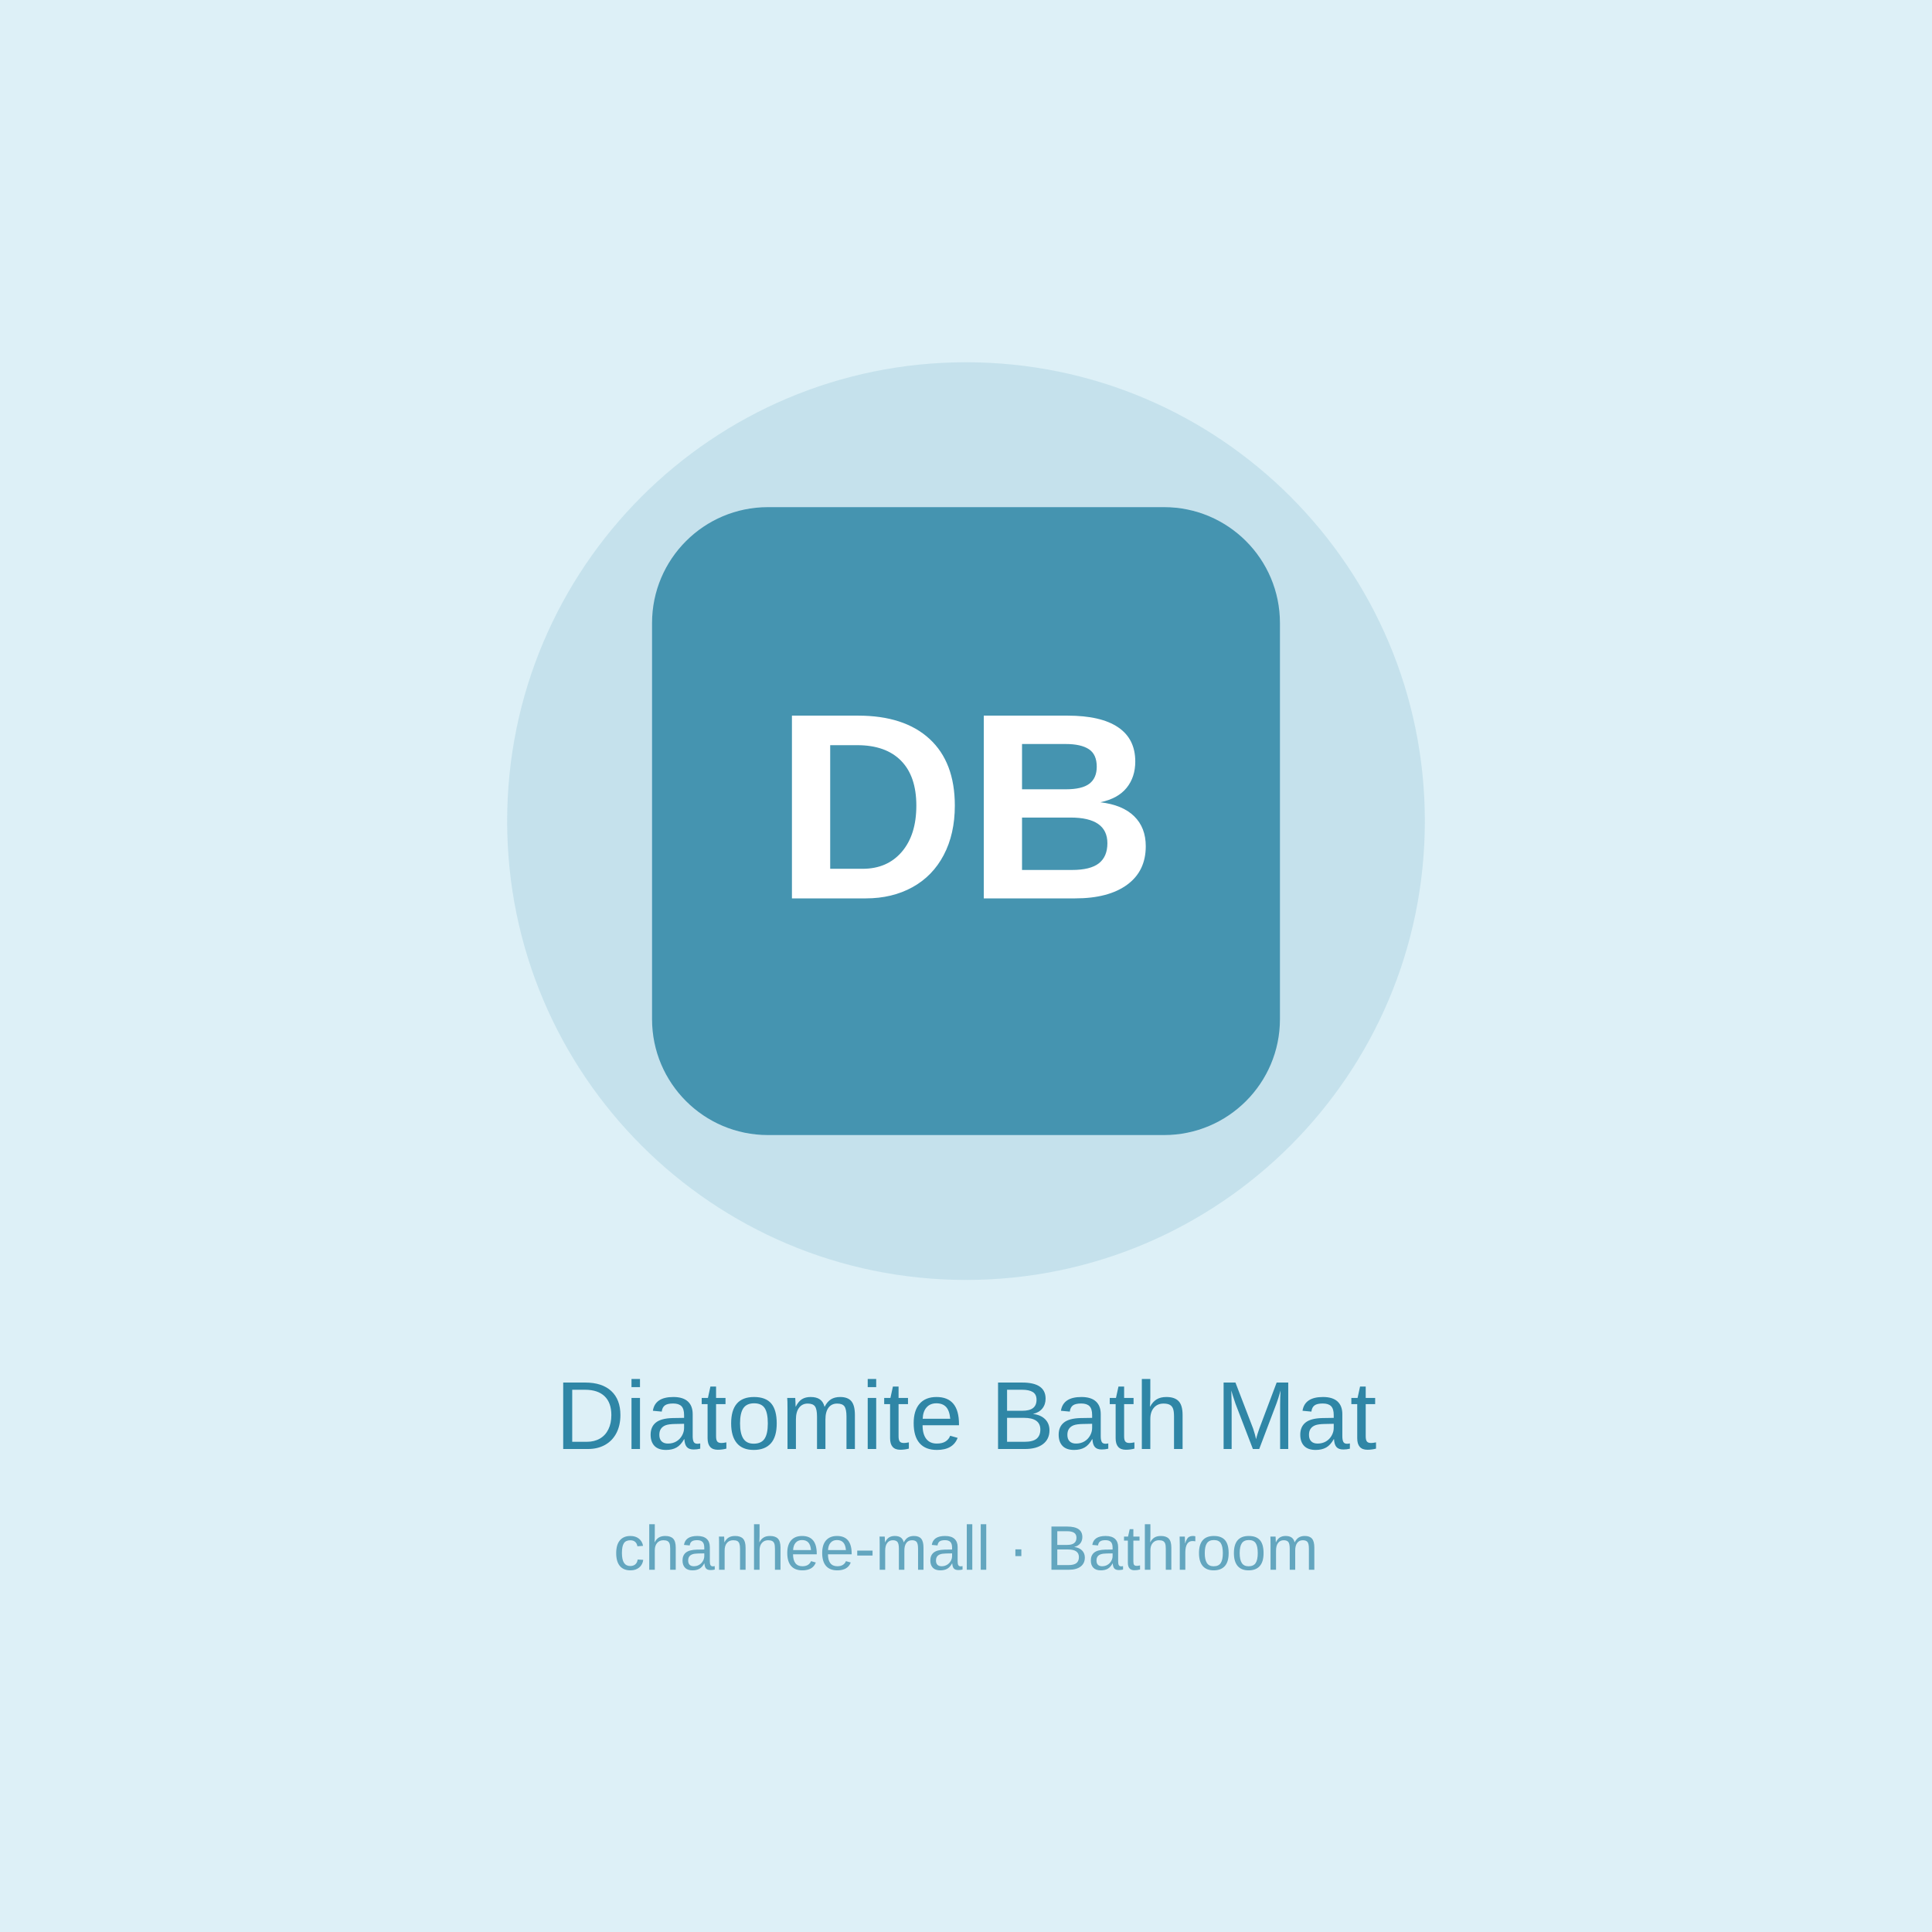
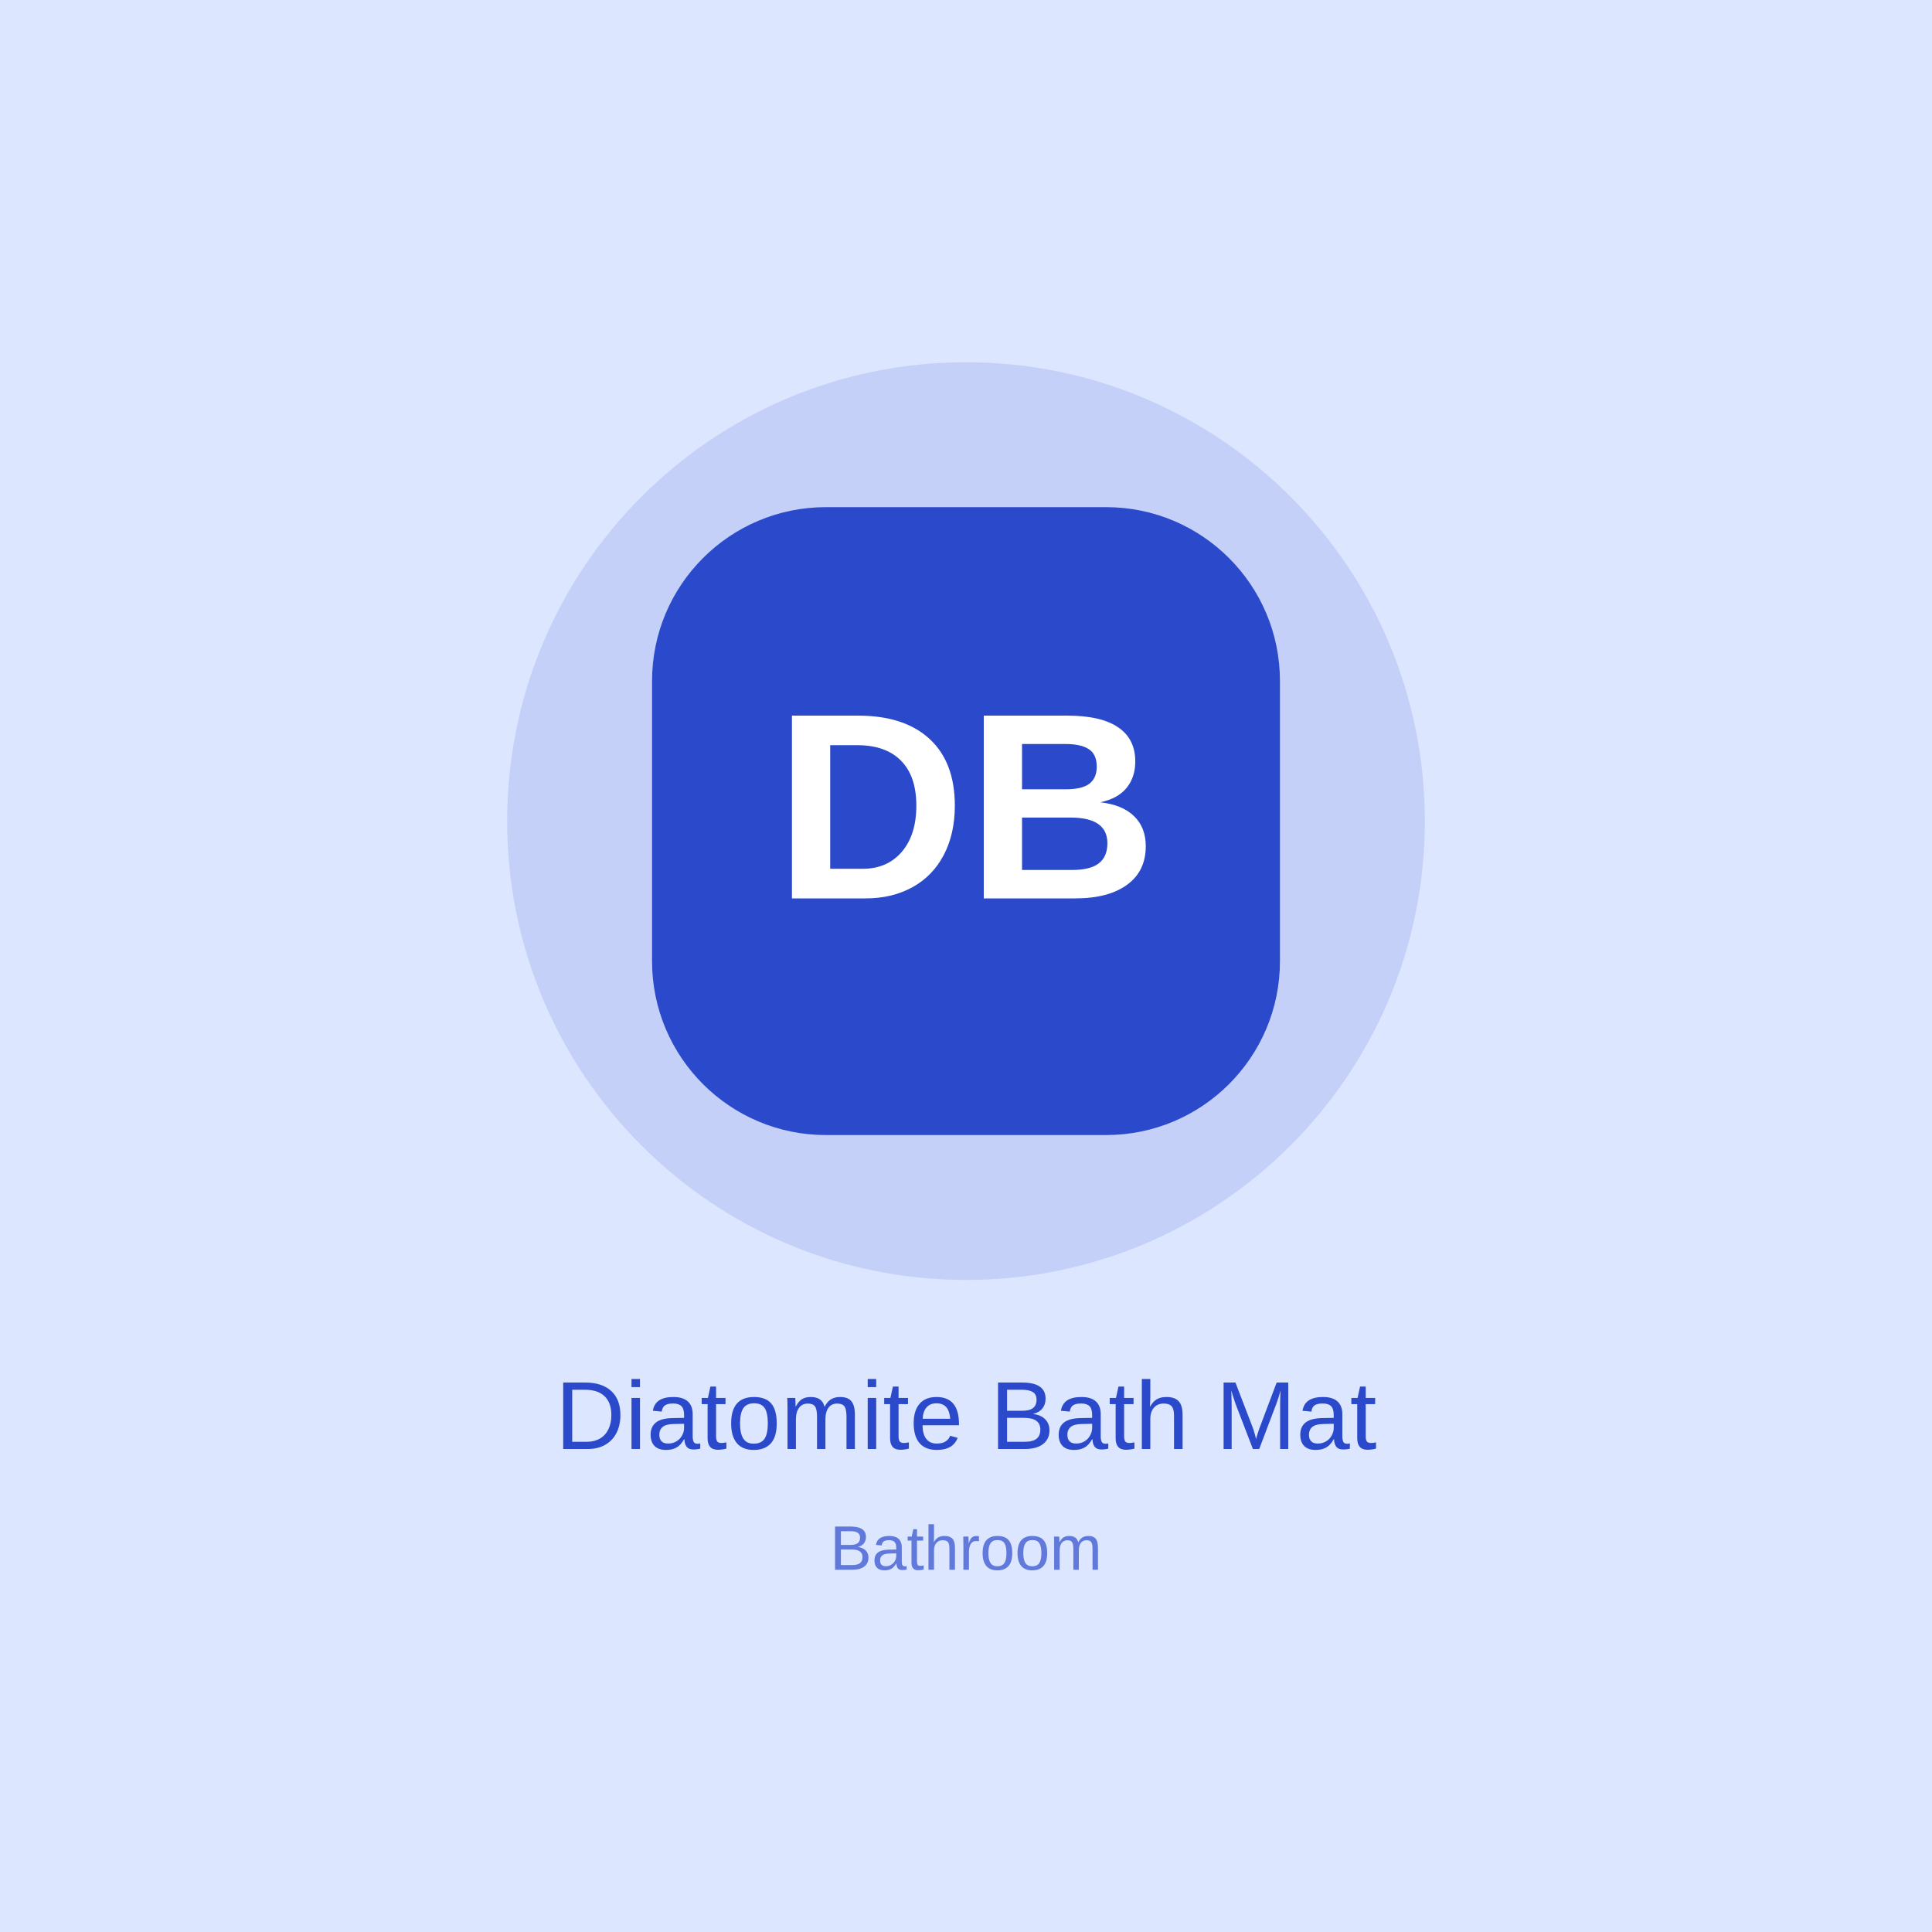
<svg xmlns="http://www.w3.org/2000/svg" viewBox="0 0 800 800" width="800" height="800" role="img" aria-label="Diatomite Bath Mat">
-   <rect width="800" height="800" fill="#DDF0F7" />
-   <circle cx="400" cy="340" r="190" fill="#2F86A6" opacity="0.14" />
-   <rect x="270" y="210" width="260" height="260" rx="48" fill="#2F86A6" opacity="0.85" />
+   <rect width="800" height="800" fill="#DCE6FF" />
+   <circle cx="400" cy="340" r="190" fill="#2B4ACB" opacity="0.14" />
+   <rect x="270" y="210" width="260" height="260" rx="72" fill="#2B4ACB" />
  <text x="400" y="372" text-anchor="middle" font-family="Arial, Helvetica, sans-serif" font-size="110" font-weight="700" fill="#ffffff">DB</text>
-   <text x="400" y="600" text-anchor="middle" font-family="Arial, Helvetica, sans-serif" font-size="40" fill="#2F86A6">Diatomite Bath Mat</text>
-   <text x="400" y="650" text-anchor="middle" font-family="Arial, Helvetica, sans-serif" font-size="26" fill="#2F86A6" opacity="0.7">chanhee-mall · Bathroom</text>
+   <text x="400" y="600" text-anchor="middle" font-family="Arial, Helvetica, sans-serif" font-size="40" fill="#2B4ACB">Diatomite Bath Mat</text>
+   <text x="400" y="650" text-anchor="middle" font-family="Arial, Helvetica, sans-serif" font-size="26" fill="#2B4ACB" opacity="0.7">Bathroom</text>
</svg>
